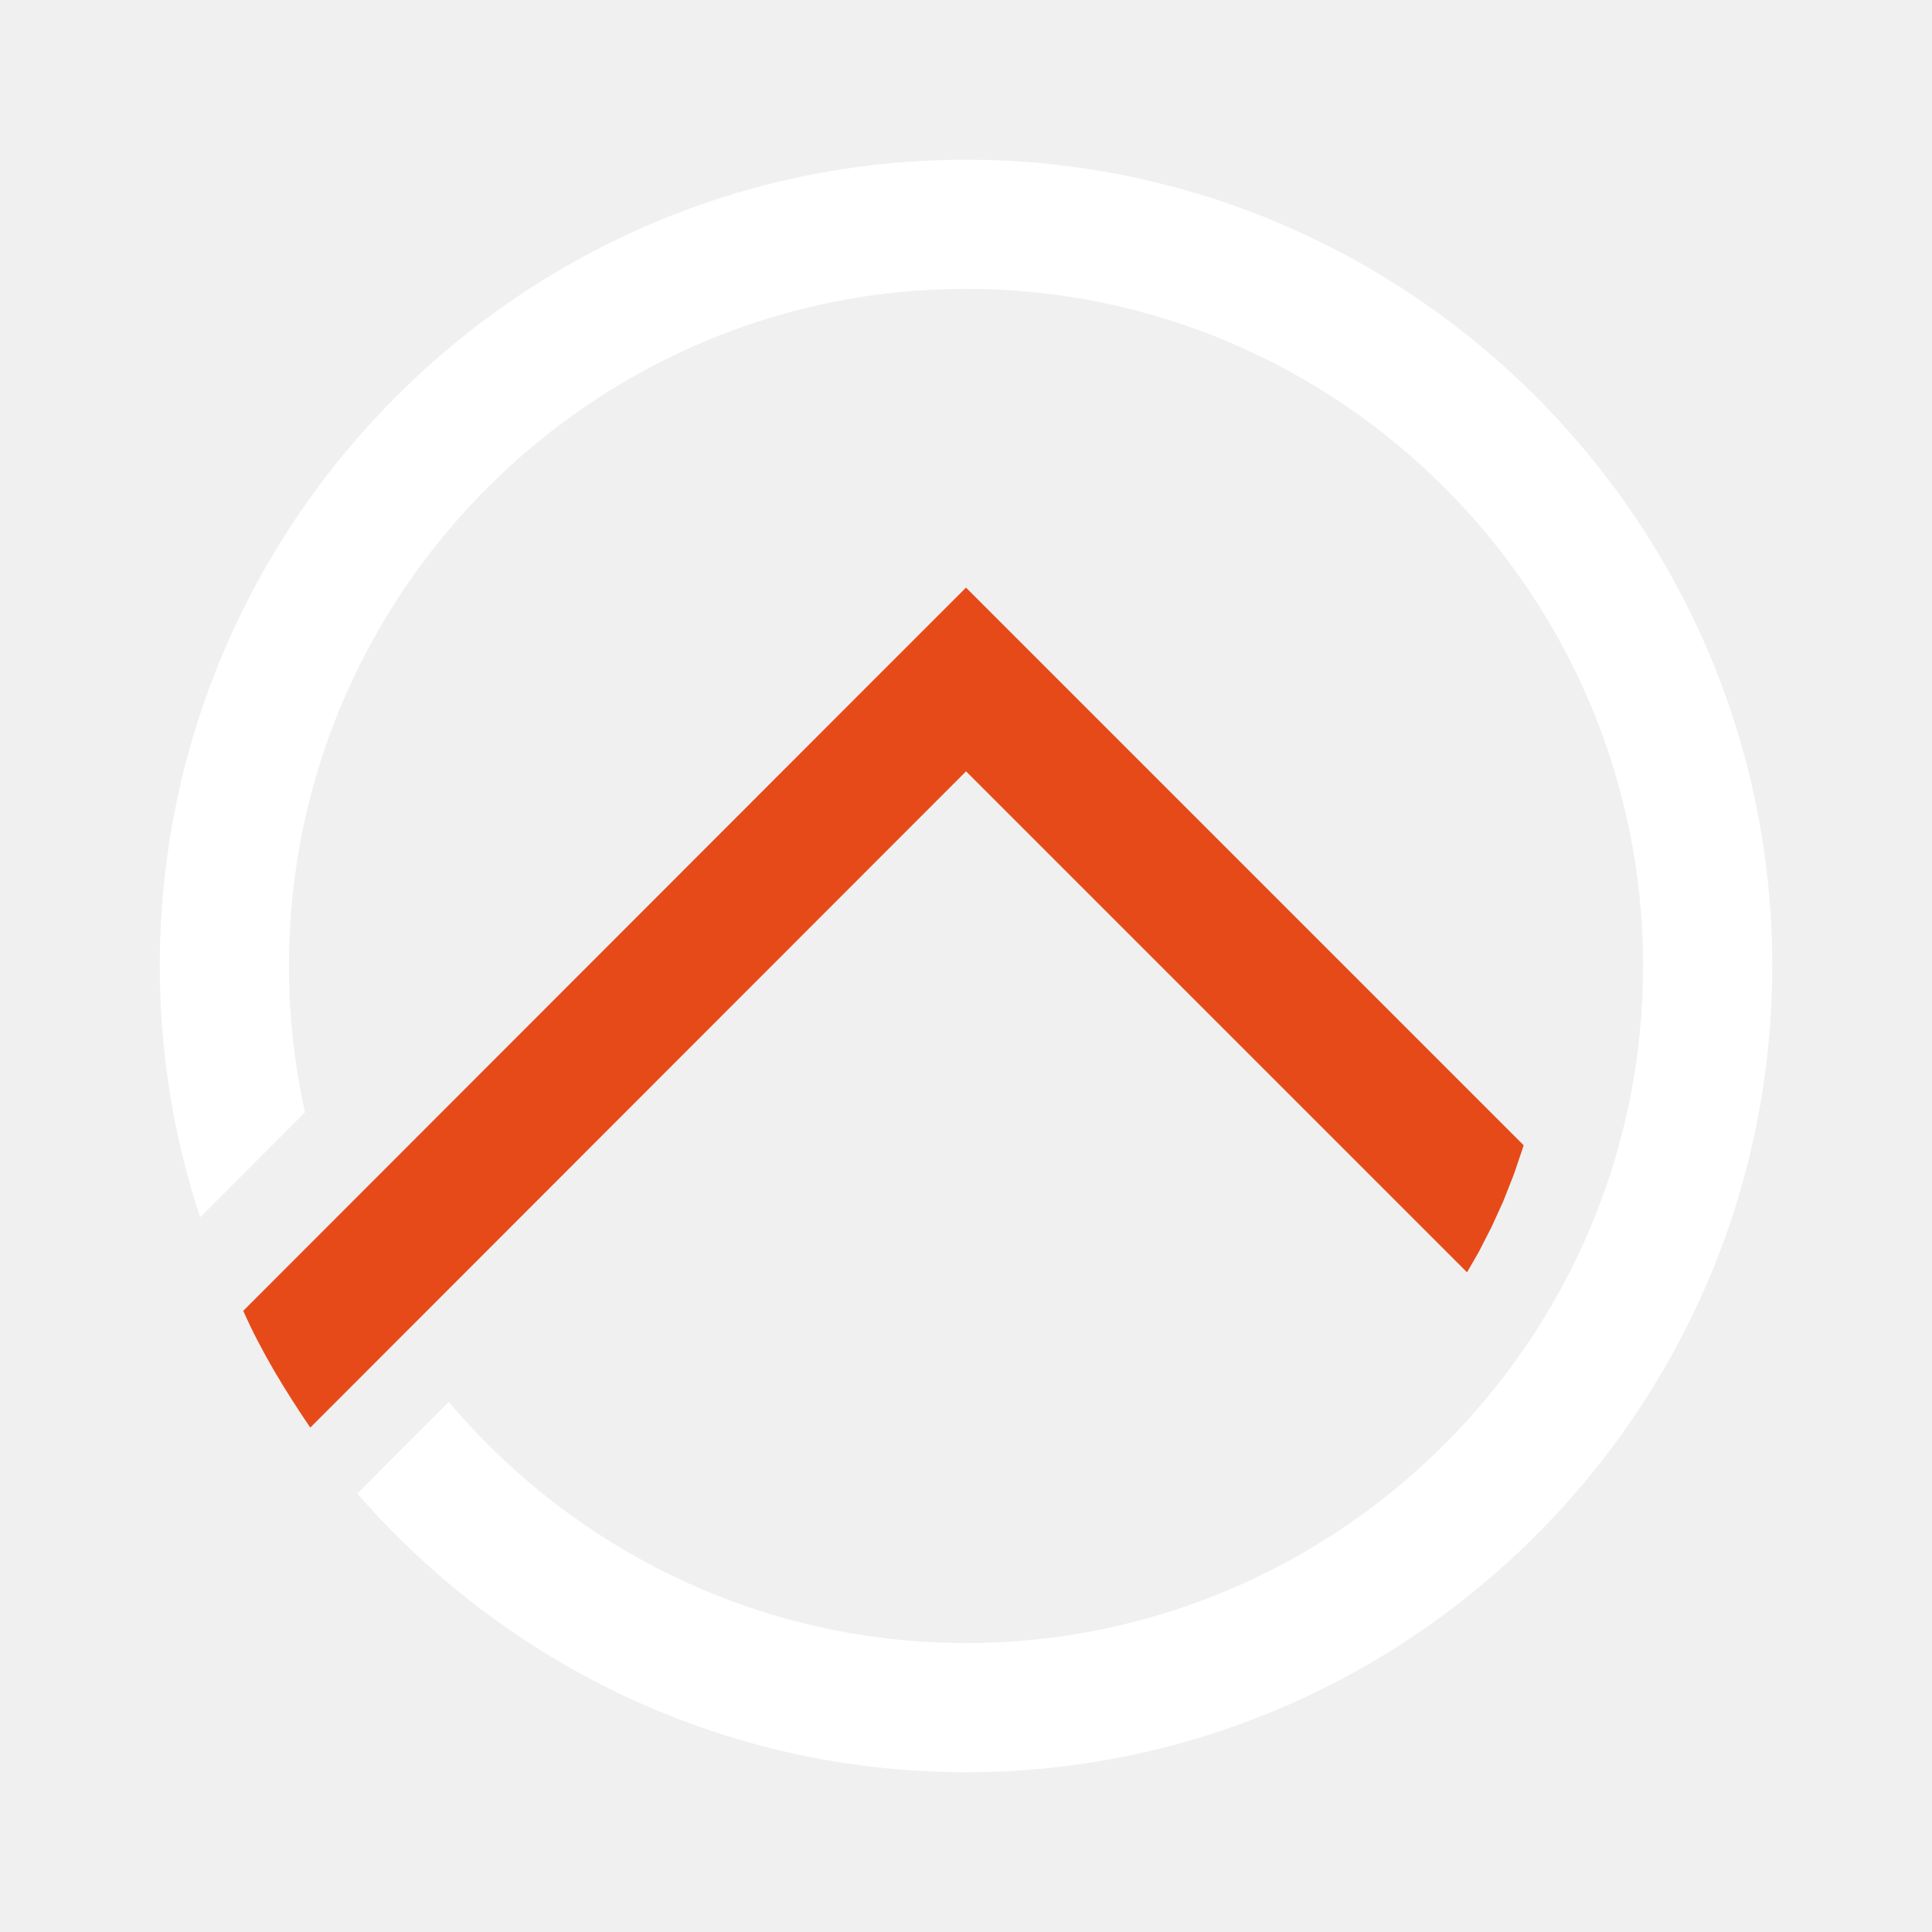
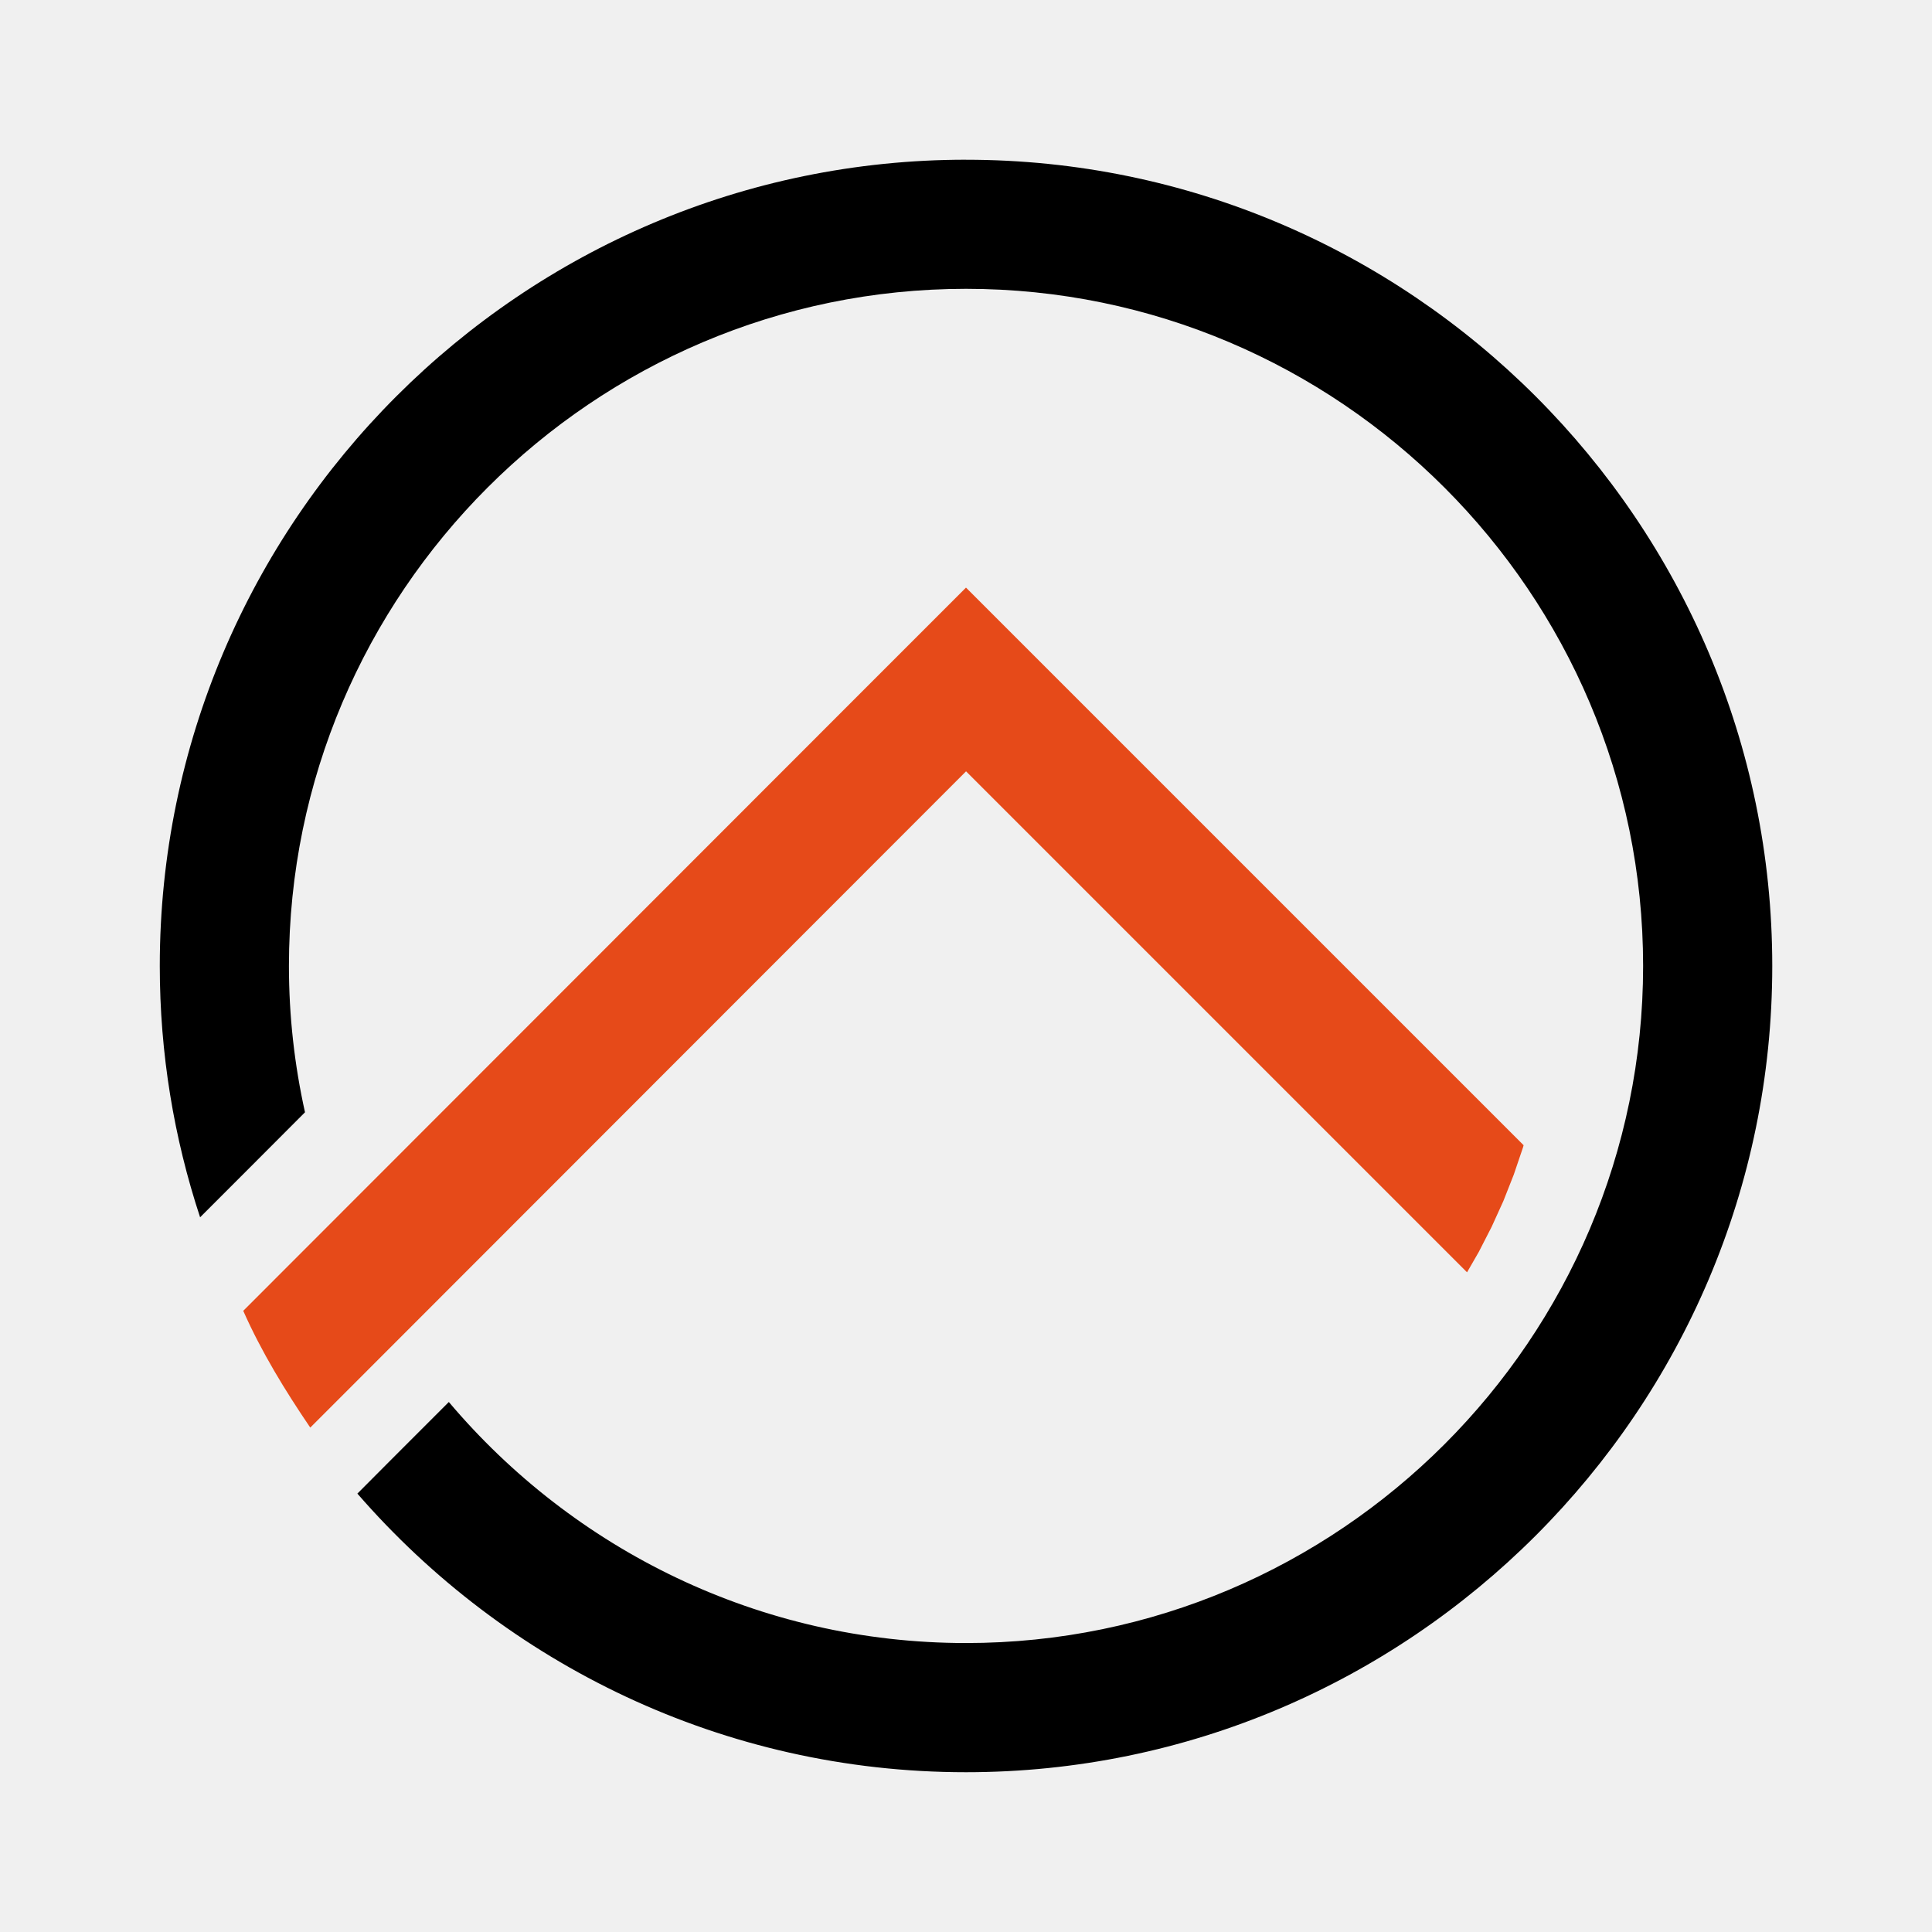
<svg xmlns="http://www.w3.org/2000/svg" width="230" height="230" viewBox="0 0 60.854 60.854" version="1.1" id="svg1">
  <defs id="defs1" />
  <g id="layer1" transform="translate(-142.6104,-72.76042)">
    <g id="g1" transform="translate(5.032133,5.031821)">
      <path fill-rule="evenodd" clip-rule="evenodd" fill="#e64a19" d="m 145.238,109.019 19.873,-19.888 2.894,-2.894 2.894,2.894 14.67,14.67 -0.021,0.074 -0.289,0.852 -0.328,0.832 -0.369,0.812 -0.406,0.792 -0.369,0.641 -15.78,-15.78 c -6.885,6.891 -13.77,13.781 -20.656,20.671 -0.795,-1.171 -1.534,-2.377 -2.111,-3.678 z" id="path68" style="stroke-width:0.265" />
-       <path fill-rule="evenodd" clip-rule="evenodd" fill="#ffffff" d="m 168.006,72.76 c 13.988,0 25.395,11.408 25.395,25.395 0,13.987 -11.407,25.395 -25.395,25.395 -7.64,0 -14.509,-3.407 -19.171,-8.776 l 0.897,-0.901 0.651,-0.652 0.653,-0.653 0.653,-0.653 0.027,-0.026 c 3.917,4.637 9.768,7.592 16.29,7.592 11.747,0 21.327,-9.58 21.327,-21.327 0,-11.747 -9.58,-21.328 -21.327,-21.328 -11.747,0 -21.327,9.58 -21.327,21.328 0,1.582 0.176,3.123 0.506,4.609 l -1.415,1.418 -1.889,1.89 c -0.823,-2.494 -1.27,-5.154 -1.27,-7.917 0,-13.988 11.407,-25.395 25.395,-25.395 z" id="path69" style="stroke-width:0.265" />
+       <path fill-rule="evenodd" clip-rule="evenodd" fill="#000000" d="m 168.006,72.76 c 13.988,0 25.395,11.408 25.395,25.395 0,13.987 -11.407,25.395 -25.395,25.395 -7.64,0 -14.509,-3.407 -19.171,-8.776 l 0.897,-0.901 0.651,-0.652 0.653,-0.653 0.653,-0.653 0.027,-0.026 c 3.917,4.637 9.768,7.592 16.29,7.592 11.747,0 21.327,-9.58 21.327,-21.327 0,-11.747 -9.58,-21.328 -21.327,-21.328 -11.747,0 -21.327,9.58 -21.327,21.328 0,1.582 0.176,3.123 0.506,4.609 l -1.415,1.418 -1.889,1.89 c -0.823,-2.494 -1.27,-5.154 -1.27,-7.917 0,-13.988 11.407,-25.395 25.395,-25.395 z" id="path69" style="stroke-width:0.265" />
    </g>
  </g>
</svg>
